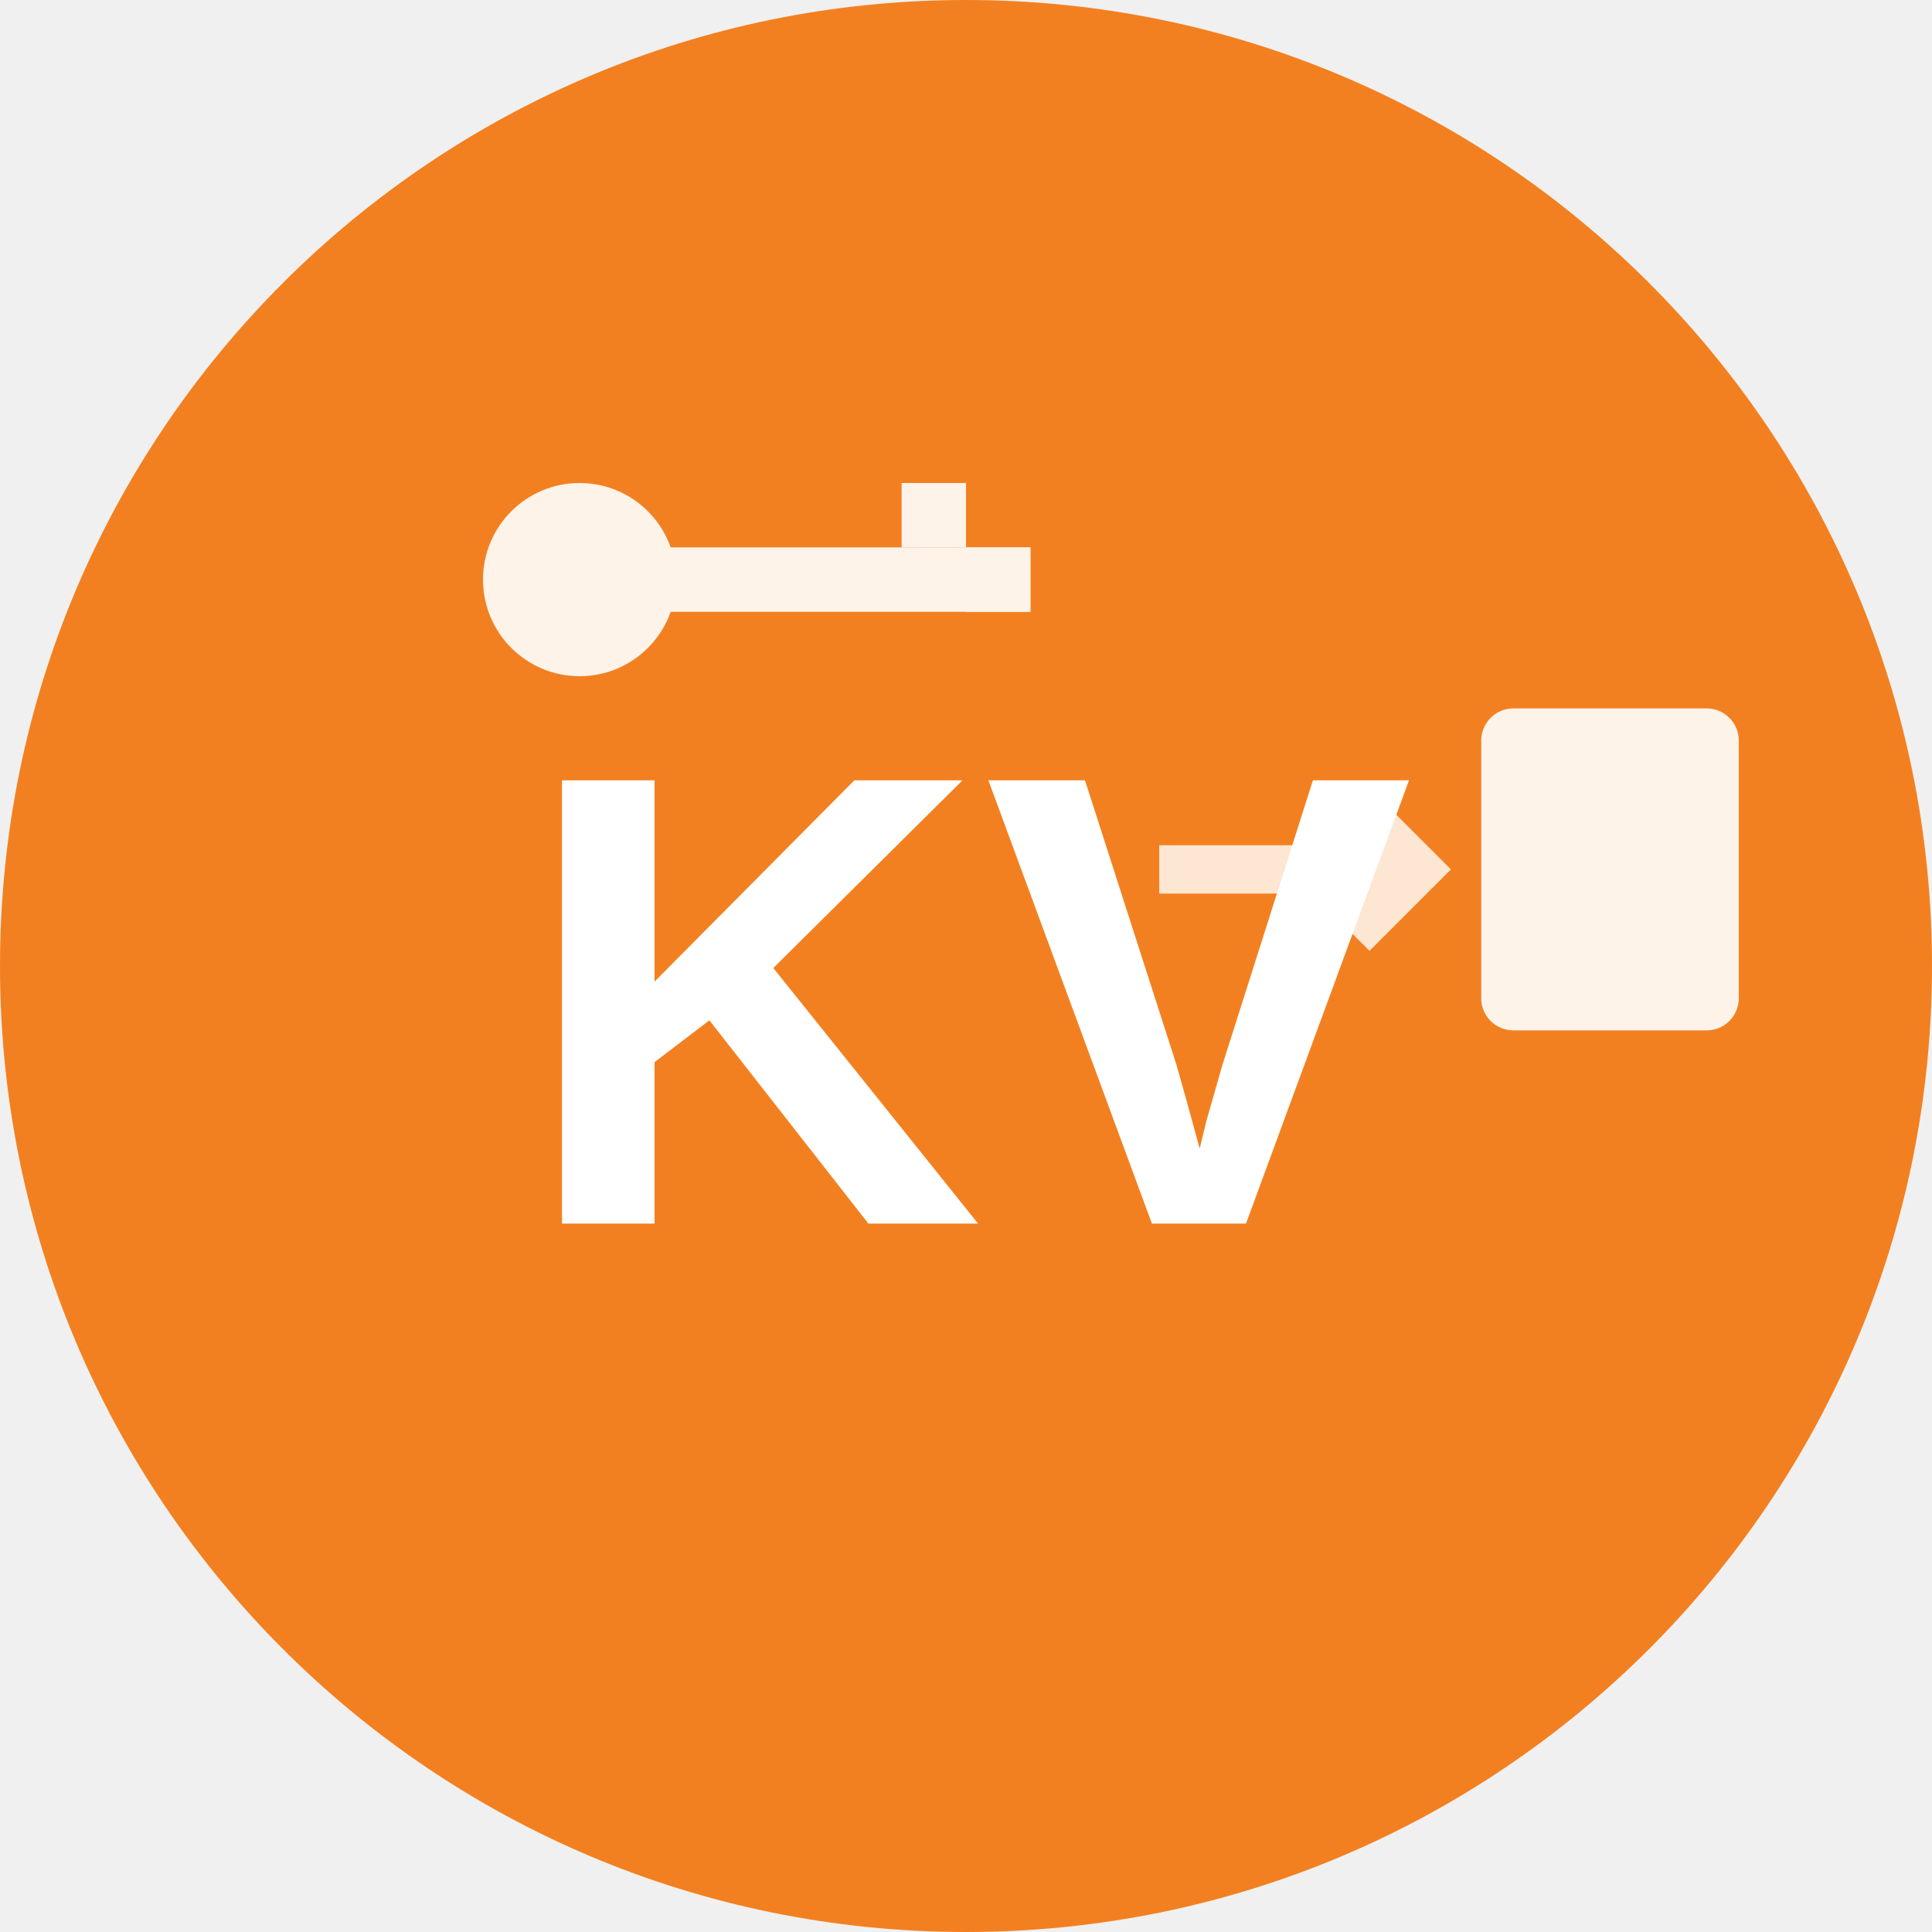
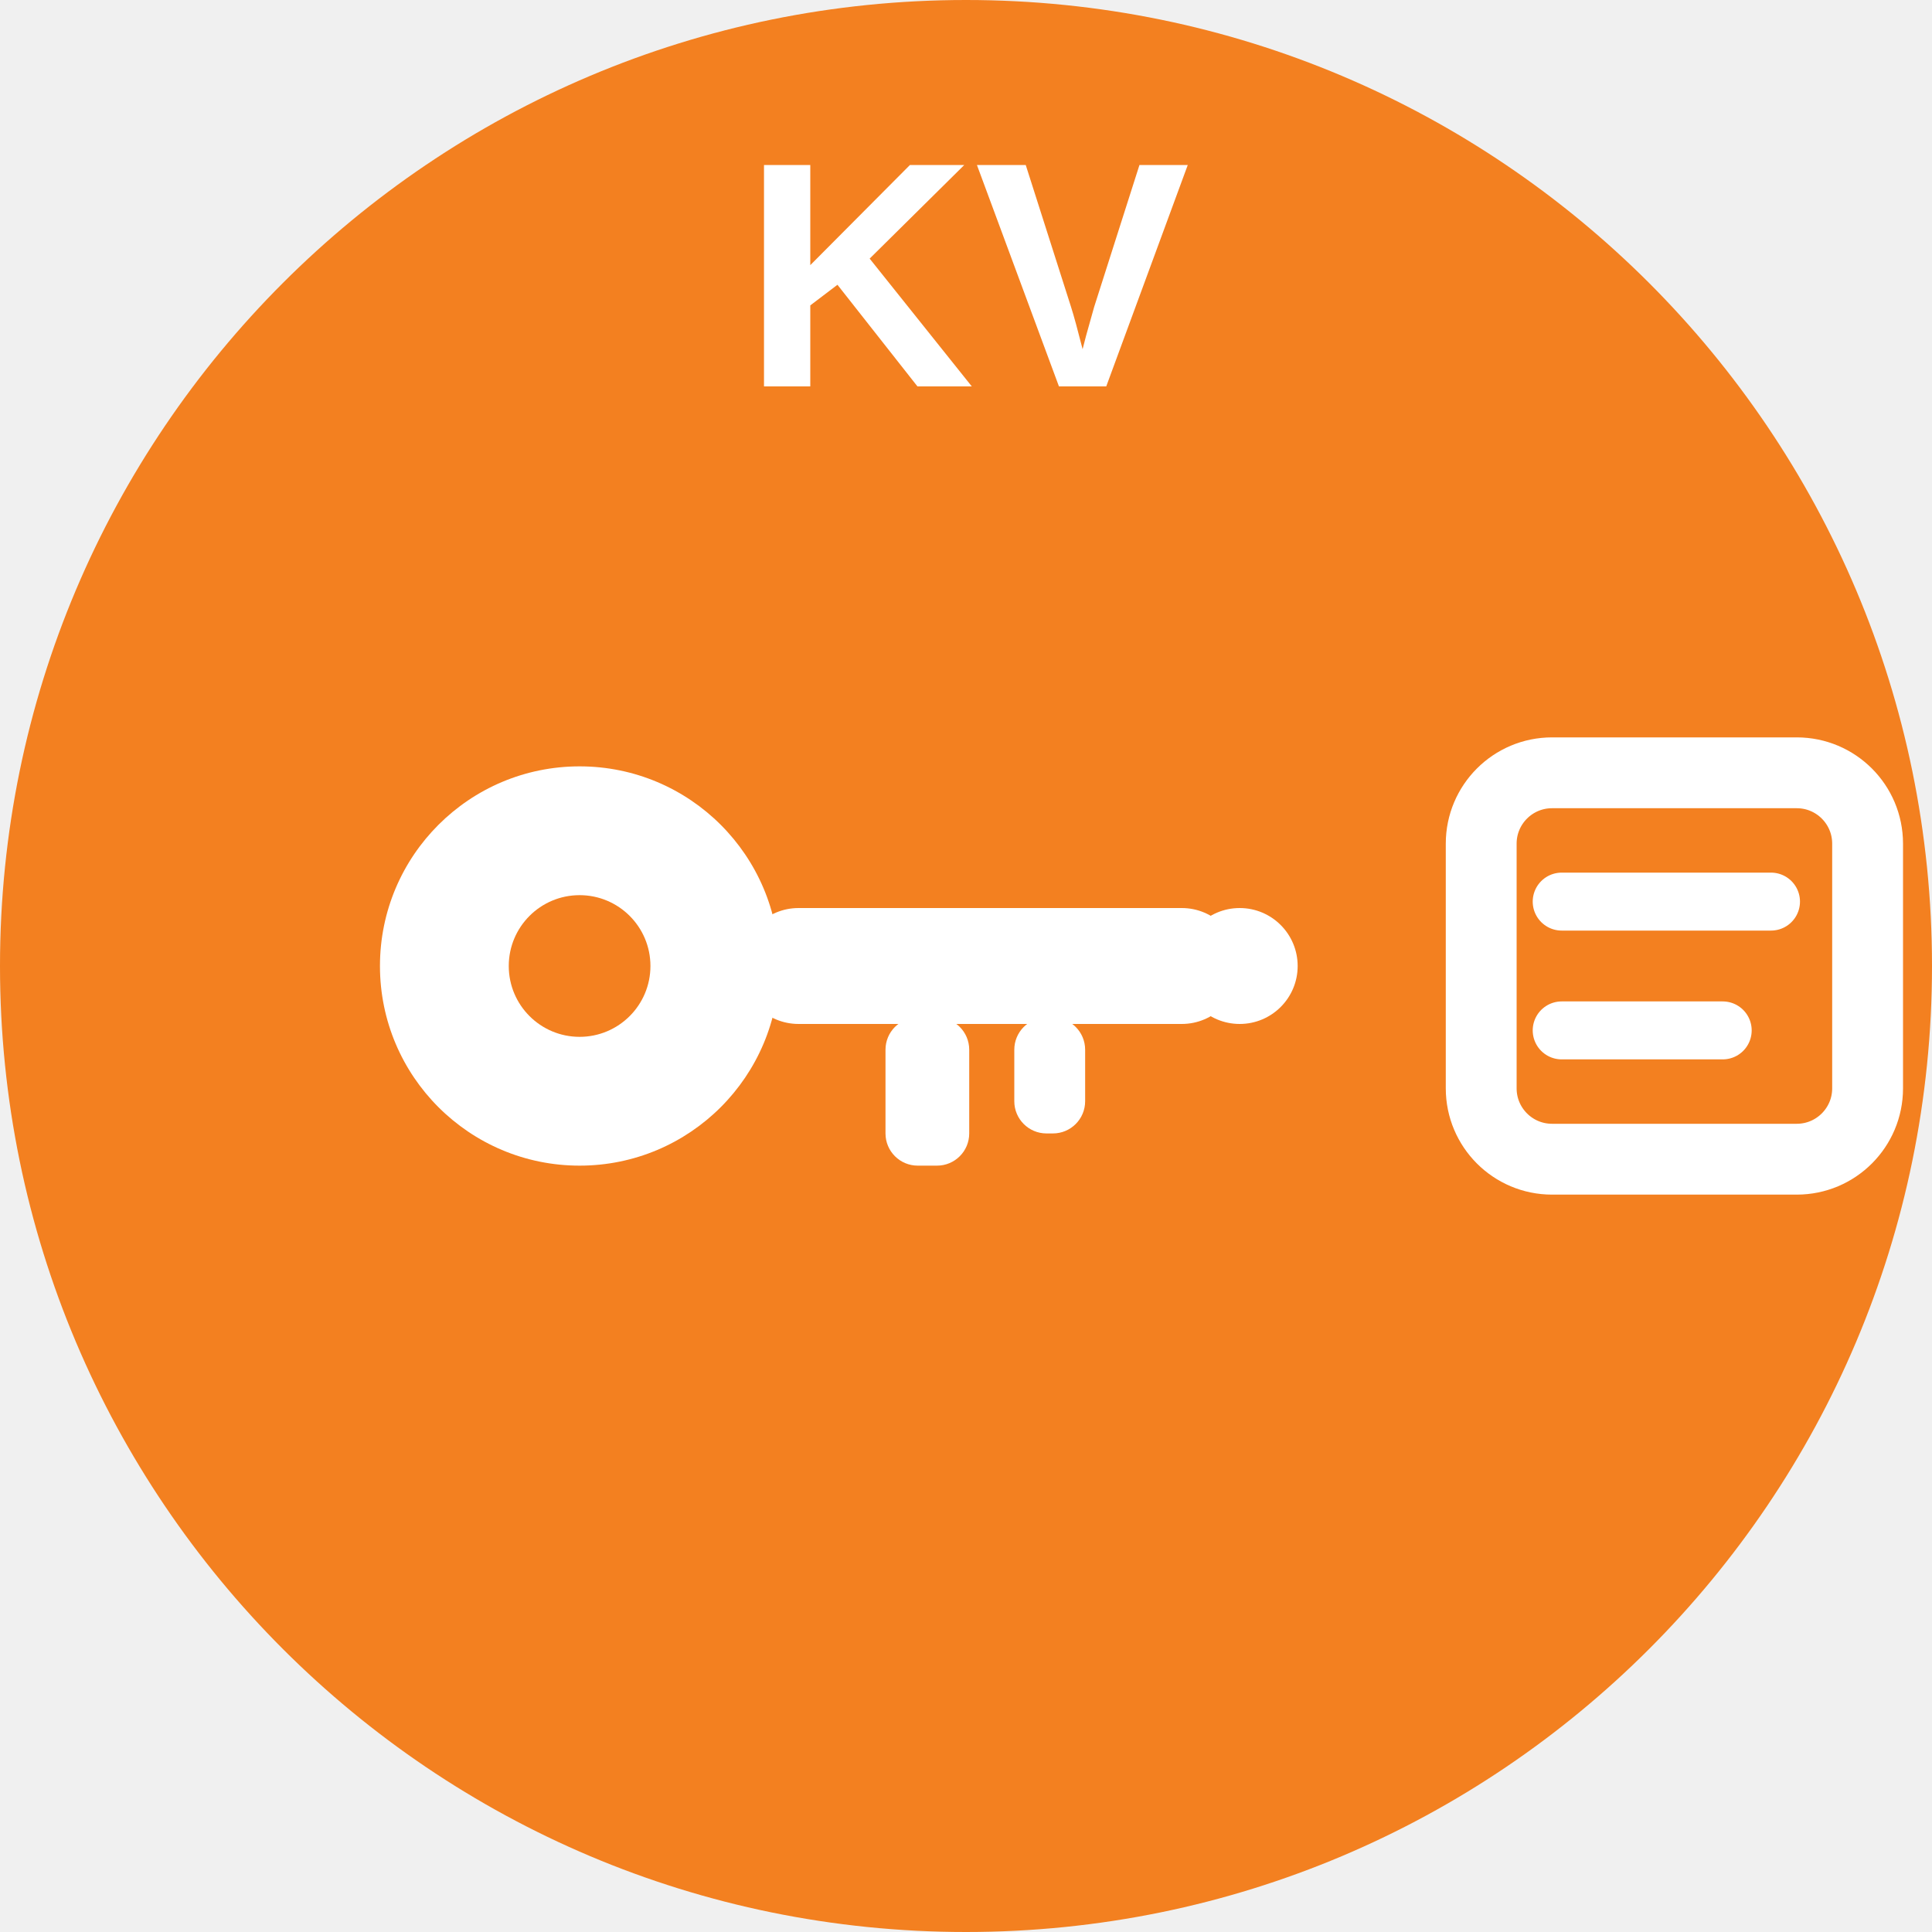
<svg xmlns="http://www.w3.org/2000/svg" viewBox="0 0 60 60">
-   <g fill="none" fill-rule="evenodd">
-     <circle cx="30" cy="30" r="30" fill="#F38020" />
-     <text x="30" y="38" font-family="Arial, sans-serif" font-size="20" font-weight="bold" text-anchor="middle" fill="white">KV</text>
-     <g transform="translate(12, 12)">
-       <g fill="white" opacity="0.9">
-         <circle cx="6" cy="6" r="3" />
-         <rect x="8" y="5" width="12" height="2" />
-         <rect x="16" y="3" width="2" height="2" />
-         <rect x="18" y="5" width="2" height="2" />
-       </g>
-       <path d="M24 15 L32 15 M30 13 L32 15 L30 17" stroke="white" stroke-width="1.5" fill="none" opacity="0.8" />
-       <g fill="white" opacity="0.9">
-         <rect x="34" y="10" width="8" height="10" rx="1" />
-         <rect x="36" y="12" width="4" height="1" />
-         <rect x="36" y="14" width="4" height="1" />
-         <rect x="36" y="16" width="3" height="1" />
-       </g>
-     </g>
+   <circle cx="30" cy="30" r="30" fill="#F38020" />
+   <text x="30" y="12" font-family="Arial, sans-serif" font-size="10" font-weight="bold" text-anchor="middle" fill="white">KV</text>
+   <g>
+     <circle cx="18" cy="30" r="6.2" fill="white" />
+     <circle cx="18" cy="30" r="2.2" fill="#F38020" />
+     <rect x="23" y="28.2" width="15.5" height="3.6" rx="1.8" fill="white" />
+     <circle cx="38.5" cy="30" r="1.8" fill="white" />
+     <rect x="27.5" y="31.6" width="2.6" height="4.6" rx="1" fill="white" />
+     <rect x="31.5" y="31.6" width="2.2" height="3.6" rx="1" fill="white" />
+   </g>
+   <g fill="none" stroke="white" stroke-linecap="round" stroke-linejoin="round">
+     <rect x="46" y="24" width="12" height="12" rx="2.2" stroke-width="2.2" />
+     <line x1="48.5" y1="28" x2="55.0" y2="28" stroke-width="1.8" />
+     <line x1="48.5" y1="32" x2="53.5" y2="32" stroke-width="1.8" />
  </g>
</svg>
